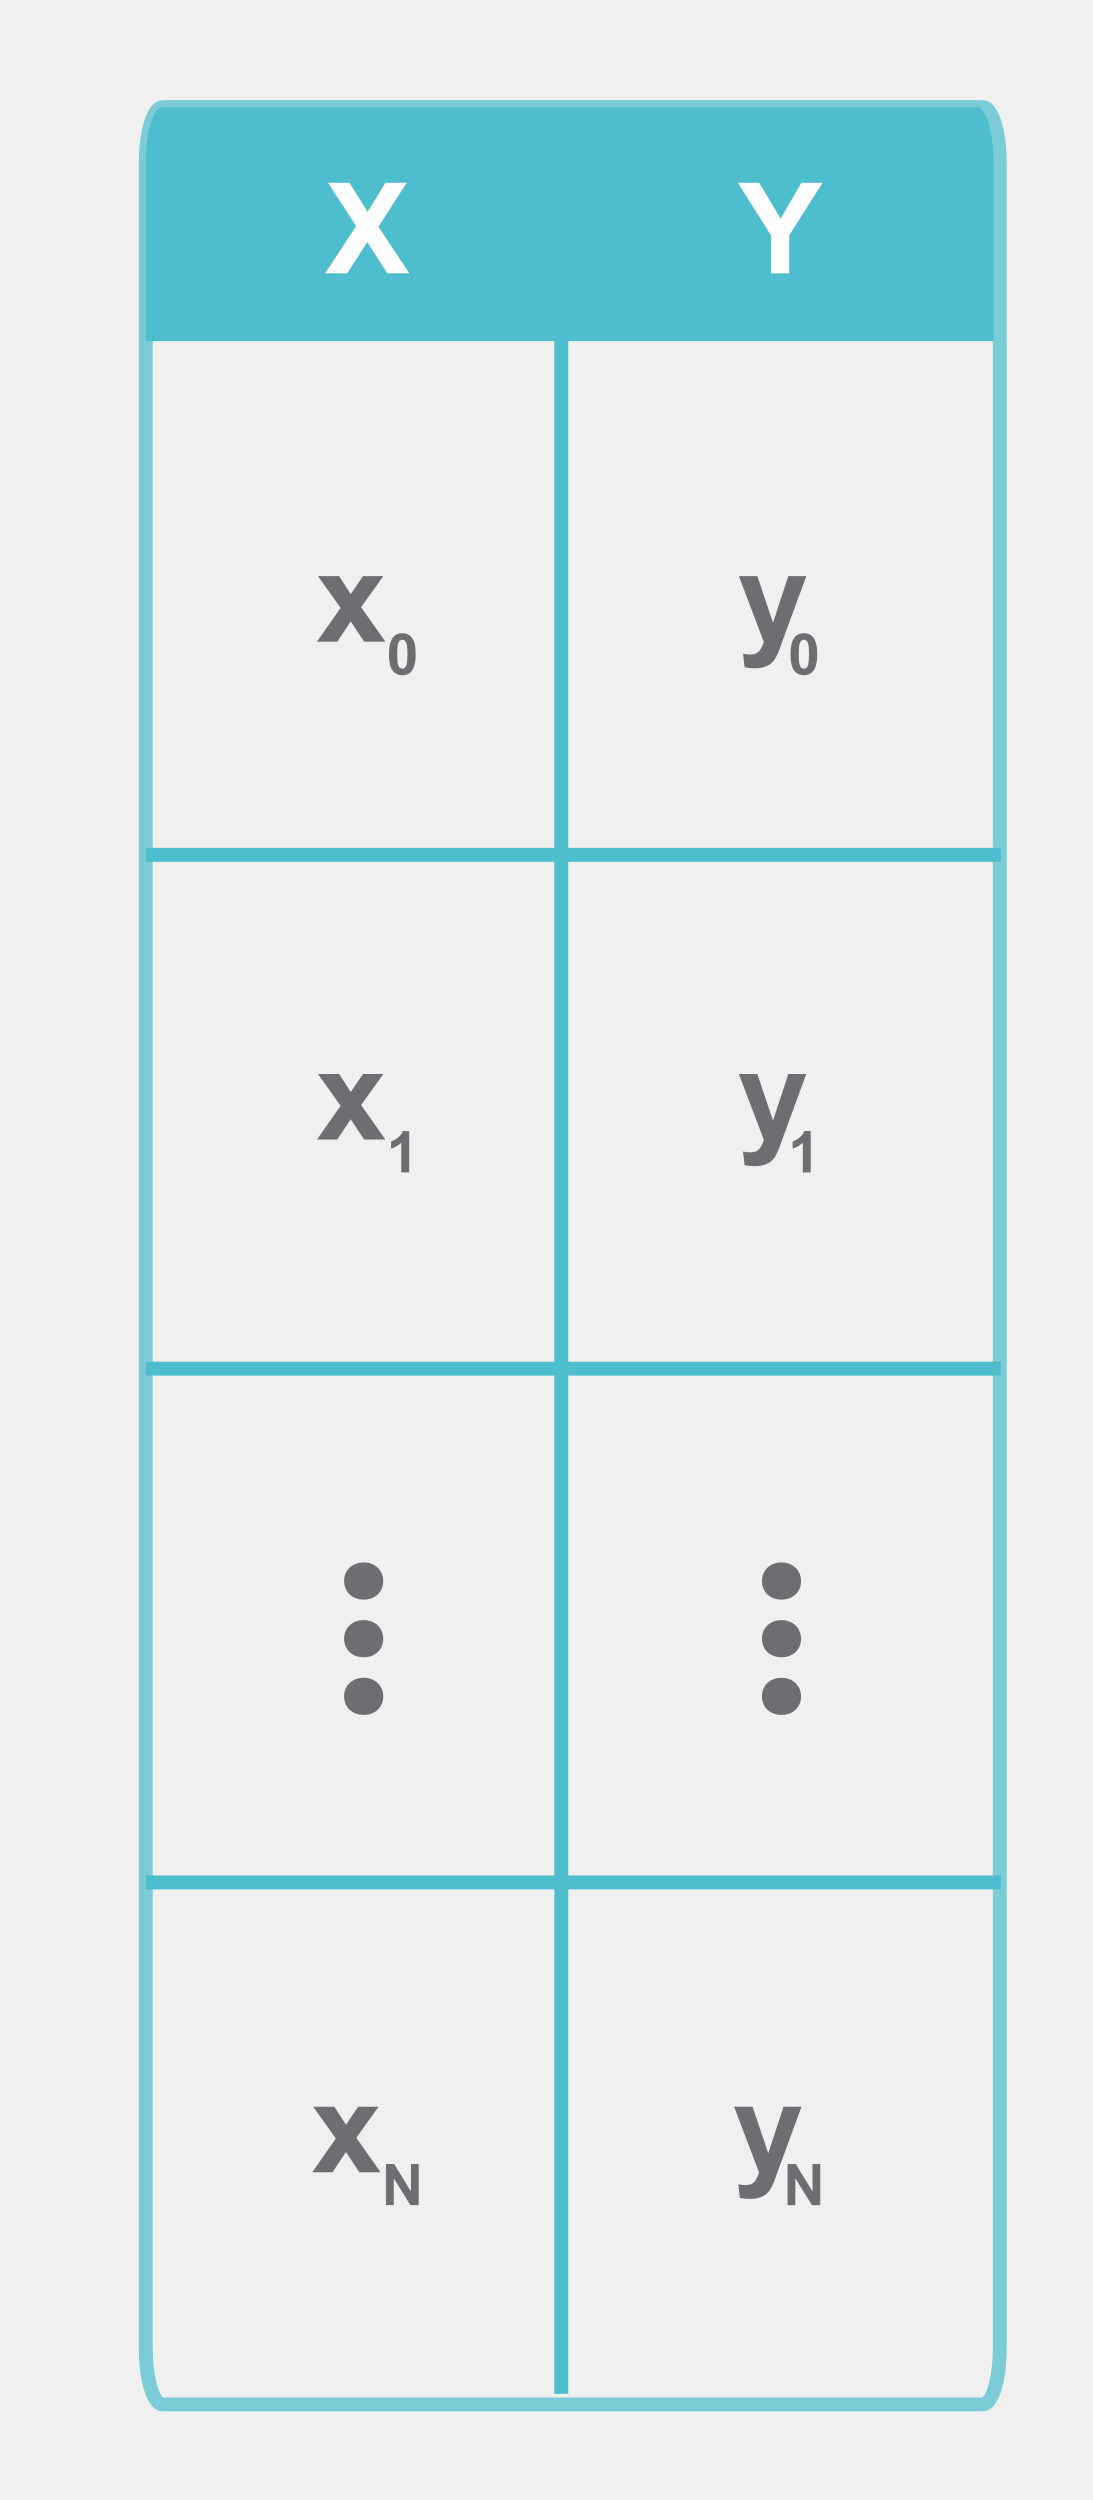
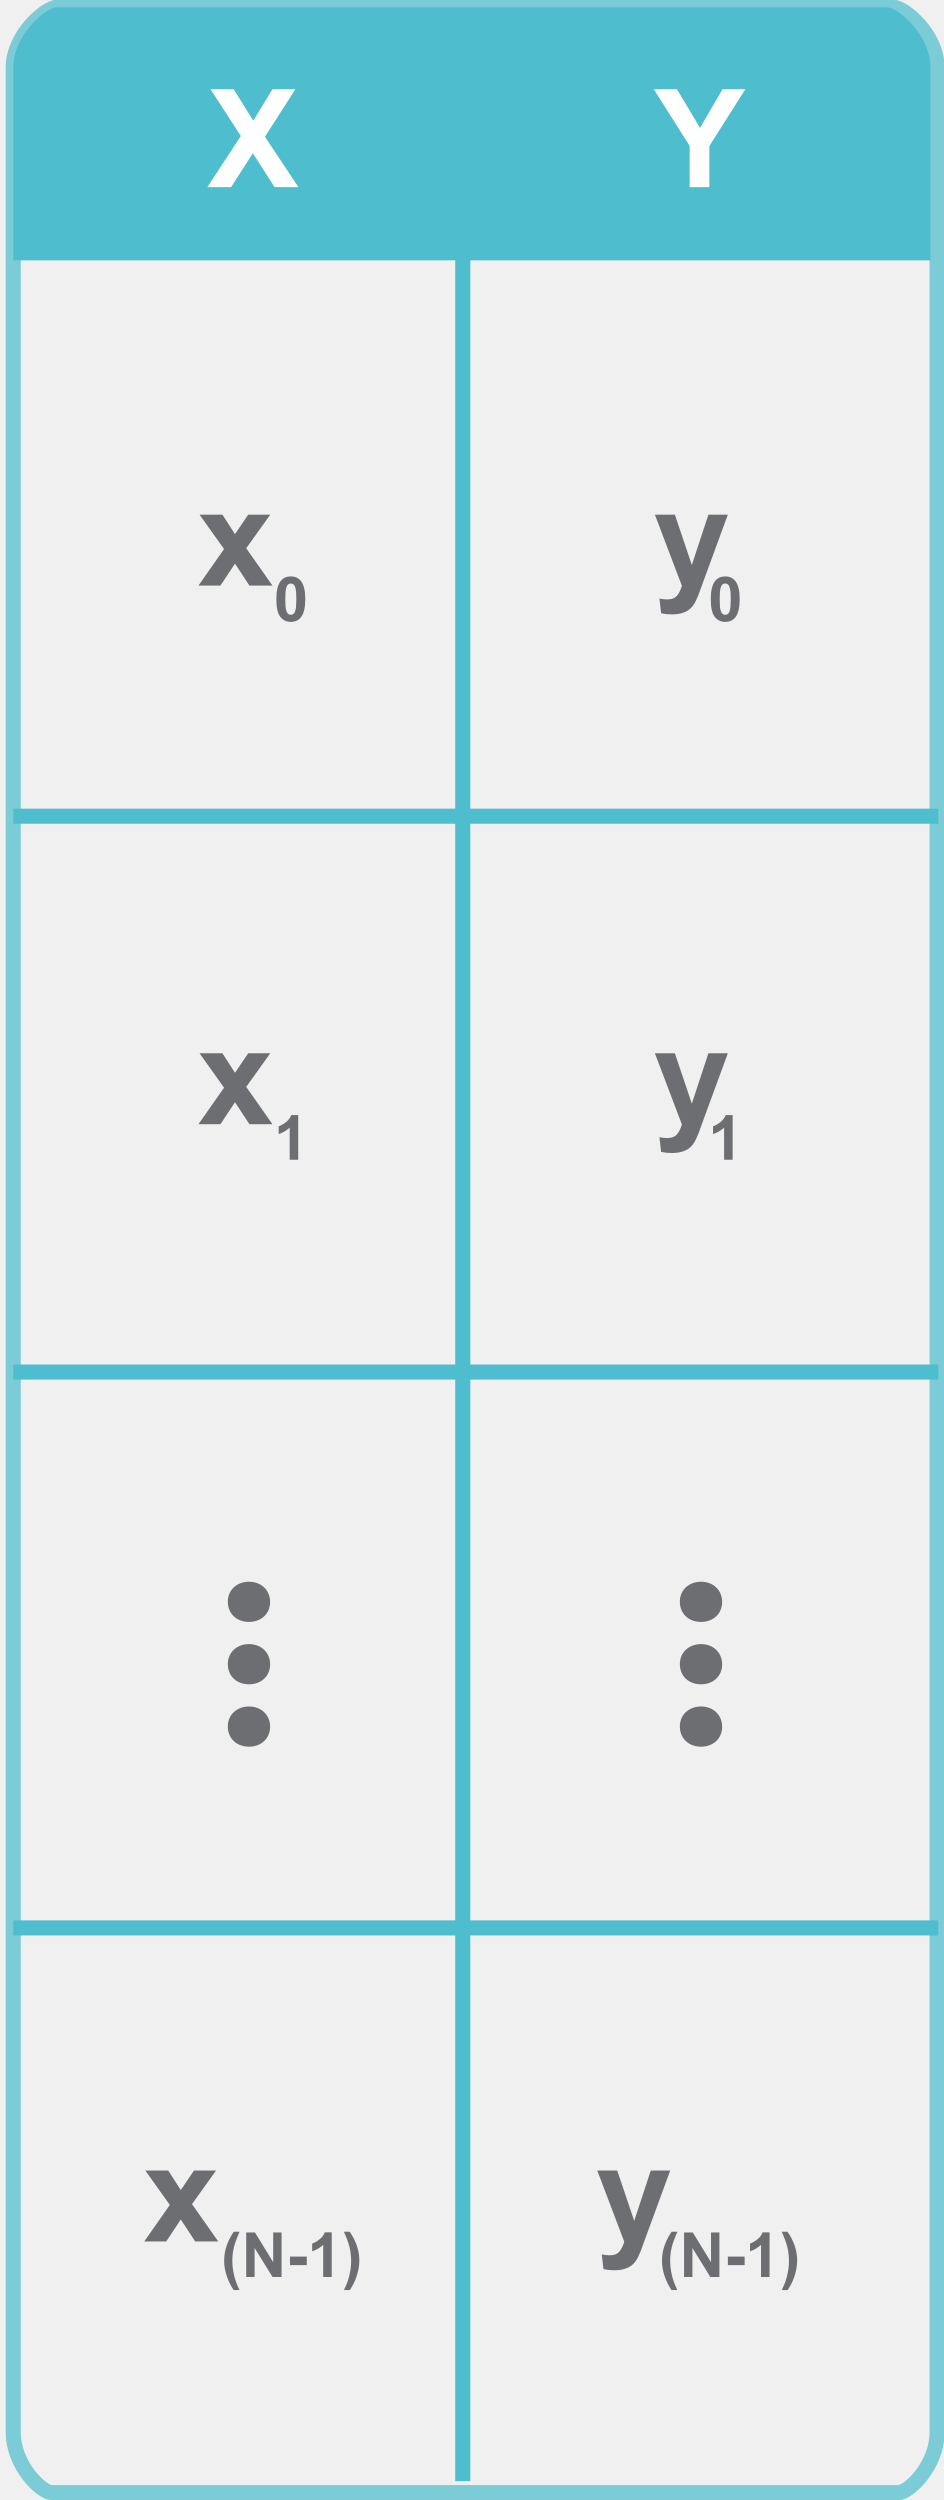
- <svg xmlns="http://www.w3.org/2000/svg" version="1.1" x="0px" y="0px" width="235.385px" height="538.462px" viewBox="0 0 235.385 538.462" enable-background="new 0 0 235.385 538.462" xml:space="preserve">
+ <svg xmlns="http://www.w3.org/2000/svg" version="1.1" x="0px" y="0px" width="187.879px" height="497.726px" viewBox="0 0 187.879 497.726" enable-background="new 0 0 187.879 497.726" xml:space="preserve">
  <g id="Layer_1">
-     <path fill="none" stroke="#7BCCD6" stroke-width="3" stroke-miterlimit="10" d="M215.329,505.878c0,6.628-1.64,12-3.663,12H35.061   c-2.023,0-3.663-5.372-3.663-12V35.072c0-6.627,1.64-12,3.663-12h176.605c2.023,0,3.663,5.373,3.663,12V505.878z" />
-     <line fill="none" stroke="#4EBDCD" stroke-width="3" stroke-miterlimit="10" x1="31.396" y1="184.119" x2="215.562" y2="184.119" />
-     <line fill="none" stroke="#4EBDCD" stroke-width="3" stroke-miterlimit="10" x1="31.396" y1="294.785" x2="215.562" y2="294.785" />
-     <line fill="none" stroke="#4EBDCD" stroke-width="3" stroke-miterlimit="10" x1="31.396" y1="405.452" x2="215.562" y2="405.452" />
+     <path fill="none" stroke="#7BCCD6" stroke-width="3" stroke-miterlimit="10" d="M186.569,484.255c0,6.628-5.645,12-7.668,12H10.304   c-2.022,0-7.667-5.372-7.667-12V13.45c0-6.627,6.646-12,8.668-12H177.9c2.023,0,8.669,5.373,8.669,12V484.255z" />
+     <line fill="none" stroke="#4EBDCD" stroke-width="3" stroke-miterlimit="10" x1="2.636" y1="162.496" x2="186.802" y2="162.496" />
+     <line fill="none" stroke="#4EBDCD" stroke-width="3" stroke-miterlimit="10" x1="2.636" y1="273.163" x2="186.802" y2="273.163" />
+     <line fill="none" stroke="#4EBDCD" stroke-width="3" stroke-miterlimit="10" x1="2.636" y1="383.829" x2="186.802" y2="383.829" />
    <g>
-       <path fill="#6D6E71" stroke="#6D6E71" stroke-width="0.861" d="M78.328,336.959c2.219,0,3.779,1.5,3.779,3.601    c0,2.1-1.561,3.539-3.779,3.539c-2.16,0-3.781-1.38-3.781-3.6C74.546,338.4,76.167,336.959,78.328,336.959z" />
-       <path fill="#6D6E71" stroke="#6D6E71" stroke-width="0.861" d="M78.328,349.378c2.219,0,3.779,1.5,3.779,3.6    c0,2.101-1.561,3.541-3.779,3.541c-2.16,0-3.781-1.381-3.781-3.601C74.546,350.819,76.167,349.378,78.328,349.378z" />
-       <path fill="#6D6E71" stroke="#6D6E71" stroke-width="0.861" d="M78.328,361.798c2.219,0,3.779,1.5,3.779,3.6    s-1.561,3.54-3.779,3.54c-2.16,0-3.781-1.38-3.781-3.601C74.546,363.238,76.167,361.798,78.328,361.798z" />
+       <path fill="#6D6E71" stroke="#6D6E71" stroke-width="0.861" d="M49.567,315.337c2.219,0,3.779,1.5,3.779,3.601    c0,2.1-1.561,3.539-3.779,3.539c-2.16,0-3.781-1.38-3.781-3.6C45.786,316.777,47.407,315.337,49.567,315.337z" />
+       <path fill="#6D6E71" stroke="#6D6E71" stroke-width="0.861" d="M49.567,327.756c2.219,0,3.779,1.5,3.779,3.6    c0,2.101-1.561,3.541-3.779,3.541c-2.16,0-3.781-1.381-3.781-3.601C45.786,329.196,47.407,327.756,49.567,327.756z" />
+       <path fill="#6D6E71" stroke="#6D6E71" stroke-width="0.861" d="M49.567,340.176c2.219,0,3.779,1.5,3.779,3.6    s-1.561,3.54-3.779,3.54c-2.16,0-3.781-1.38-3.781-3.601C45.786,341.615,47.407,340.176,49.567,340.176z" />
    </g>
    <g>
-       <path fill="#6D6E71" stroke="#6D6E71" stroke-width="0.861" d="M168.323,336.959c2.219,0,3.779,1.5,3.779,3.601    c0,2.1-1.561,3.539-3.779,3.539c-2.16,0-3.781-1.38-3.781-3.6C164.542,338.4,166.163,336.959,168.323,336.959z" />
-       <path fill="#6D6E71" stroke="#6D6E71" stroke-width="0.861" d="M168.323,349.378c2.219,0,3.779,1.5,3.779,3.6    c0,2.101-1.561,3.541-3.779,3.541c-2.16,0-3.781-1.381-3.781-3.601C164.542,350.819,166.163,349.378,168.323,349.378z" />
-       <path fill="#6D6E71" stroke="#6D6E71" stroke-width="0.861" d="M168.323,361.798c2.219,0,3.779,1.5,3.779,3.6    s-1.561,3.54-3.779,3.54c-2.16,0-3.781-1.38-3.781-3.601C164.542,363.238,166.163,361.798,168.323,361.798z" />
+       <path fill="#6D6E71" stroke="#6D6E71" stroke-width="0.861" d="M139.563,315.337c2.219,0,3.779,1.5,3.779,3.601    c0,2.1-1.561,3.539-3.779,3.539c-2.16,0-3.781-1.38-3.781-3.6C135.782,316.777,137.403,315.337,139.563,315.337z" />
+       <path fill="#6D6E71" stroke="#6D6E71" stroke-width="0.861" d="M139.563,327.756c2.219,0,3.779,1.5,3.779,3.6    c0,2.101-1.561,3.541-3.779,3.541c-2.16,0-3.781-1.381-3.781-3.601C135.782,329.196,137.403,327.756,139.563,327.756z" />
+       <path fill="#6D6E71" stroke="#6D6E71" stroke-width="0.861" d="M139.563,340.176c2.219,0,3.779,1.5,3.779,3.6    s-1.561,3.54-3.779,3.54c-2.16,0-3.781-1.38-3.781-3.601C135.782,341.615,137.403,340.176,139.563,340.176z" />
    </g>
-     <path fill="#4EBDCD" d="M213.997,73.456H31.398V35.072c0-6.627,1.628-12,3.636-12H210.36c2.008,0,3.636,5.373,3.636,12V73.456z" />
+     <path fill="#4EBDCD" d="M185.237,51.833H2.638V13.45c0-6.627,6.633-12,8.641-12h165.316c2.008,0,8.642,5.373,8.642,12V51.833z" />
    <g>
-       <path fill="#FFFFFF" d="M70.042,58.876l6.664-10.175l-6.039-9.324h4.603l3.91,6.265l3.831-6.265h4.562l-6.065,9.471l6.664,10.029    h-4.749L79.1,52.133l-4.336,6.744H70.042z" />
+       <path fill="#FFFFFF" d="M41.284,37.254l6.664-10.175l-6.039-9.324h4.603l3.91,6.265l3.831-6.265h4.562l-6.065,9.471l6.664,10.029    h-4.749l-4.323-6.744l-4.336,6.744H41.284z" />
    </g>
    <g>
-       <path fill="#FFFFFF" d="M166.057,58.876V50.67l-7.143-11.293h4.616l4.589,7.715l4.496-7.715h4.536l-7.169,11.319v8.18H166.057z" />
+       <path fill="#FFFFFF" d="M137.3,37.254v-8.207l-7.143-11.293h4.616l4.589,7.715l4.496-7.715h4.536l-7.169,11.319v8.18H137.3z" />
    </g>
    <g>
-       <path fill="#6D6E71" d="M68.267,138.21l5.094-7.276l-4.881-6.85h4.562l2.5,3.884l2.634-3.884h4.389l-4.788,6.69l5.227,7.435    h-4.589l-2.873-4.376l-2.899,4.376H68.267z" />
-       <path fill="#6D6E71" d="M86.655,136.383c0.859,0,1.53,0.306,2.014,0.919c0.576,0.726,0.865,1.929,0.865,3.61    c0,1.677-0.291,2.882-0.871,3.616c-0.48,0.604-1.149,0.907-2.008,0.907c-0.862,0-1.558-0.332-2.086-0.995    c-0.528-0.663-0.792-1.845-0.792-3.546c0-1.669,0.29-2.87,0.871-3.604C85.127,136.685,85.797,136.383,86.655,136.383z     M86.655,137.792c-0.206,0-0.389,0.065-0.55,0.197c-0.161,0.131-0.286,0.366-0.375,0.704c-0.117,0.439-0.175,1.179-0.175,2.219    s0.052,1.754,0.157,2.144c0.104,0.389,0.236,0.648,0.396,0.777c0.159,0.129,0.341,0.193,0.547,0.193s0.389-0.065,0.55-0.196    s0.286-0.366,0.375-0.705c0.117-0.435,0.175-1.173,0.175-2.213s-0.052-1.754-0.157-2.144s-0.237-0.649-0.396-0.78    C87.043,137.857,86.861,137.792,86.655,137.792z" />
+       <path fill="#6D6E71" d="M39.51,116.587l5.094-7.276l-4.881-6.85h4.562l2.5,3.884l2.634-3.884h4.389l-4.788,6.69l5.227,7.435    h-4.589l-2.873-4.376l-2.899,4.376H39.51z" />
+       <path fill="#6D6E71" d="M57.898,114.76c0.859,0,1.53,0.306,2.014,0.919c0.576,0.726,0.865,1.929,0.865,3.61    c0,1.677-0.291,2.882-0.871,3.616c-0.48,0.604-1.149,0.907-2.008,0.907c-0.862,0-1.558-0.332-2.086-0.995    c-0.528-0.663-0.792-1.845-0.792-3.546c0-1.669,0.29-2.87,0.871-3.604C56.37,115.062,57.04,114.76,57.898,114.76z M57.898,116.169    c-0.206,0-0.389,0.065-0.55,0.197c-0.161,0.131-0.286,0.366-0.375,0.704c-0.117,0.439-0.175,1.179-0.175,2.219    s0.052,1.754,0.157,2.144c0.104,0.389,0.236,0.648,0.396,0.777c0.159,0.129,0.341,0.193,0.547,0.193s0.389-0.065,0.55-0.196    s0.286-0.366,0.375-0.705c0.117-0.435,0.175-1.173,0.175-2.213s-0.052-1.754-0.157-2.144s-0.237-0.649-0.396-0.78    C58.286,116.234,58.104,116.169,57.898,116.169z" />
    </g>
    <g>
-       <path fill="#6D6E71" d="M159.139,124.084h3.977l3.378,10.029l3.299-10.029h3.871l-4.988,13.593l-0.891,2.461    c-0.328,0.825-0.641,1.454-0.938,1.889s-0.638,0.787-1.024,1.058c-0.386,0.27-0.86,0.481-1.423,0.632    c-0.563,0.15-1.199,0.226-1.909,0.226c-0.718,0-1.423-0.076-2.115-0.226l-0.333-2.926c0.585,0.115,1.113,0.173,1.583,0.173    c0.869,0,1.512-0.255,1.929-0.765c0.417-0.51,0.736-1.159,0.958-1.948L159.139,124.084z" />
-       <path fill="#6D6E71" d="M173.143,136.383c0.859,0,1.53,0.306,2.014,0.919c0.576,0.726,0.865,1.929,0.865,3.61    c0,1.677-0.291,2.882-0.871,3.616c-0.48,0.604-1.149,0.907-2.008,0.907c-0.862,0-1.558-0.332-2.086-0.995    c-0.528-0.663-0.792-1.845-0.792-3.546c0-1.669,0.29-2.87,0.871-3.604C171.615,136.685,172.284,136.383,173.143,136.383z     M173.143,137.792c-0.206,0-0.389,0.065-0.55,0.197c-0.161,0.131-0.286,0.366-0.375,0.704c-0.117,0.439-0.175,1.179-0.175,2.219    s0.052,1.754,0.157,2.144c0.104,0.389,0.236,0.648,0.396,0.777c0.159,0.129,0.341,0.193,0.547,0.193s0.389-0.065,0.55-0.196    s0.286-0.366,0.375-0.705c0.117-0.435,0.175-1.173,0.175-2.213s-0.052-1.754-0.157-2.144s-0.237-0.649-0.396-0.78    C173.531,137.857,173.348,137.792,173.143,137.792z" />
+       <path fill="#6D6E71" d="M130.382,102.462h3.977l3.378,10.029l3.299-10.029h3.871l-4.988,13.593l-0.891,2.461    c-0.328,0.825-0.641,1.454-0.938,1.889s-0.638,0.787-1.024,1.058c-0.386,0.27-0.86,0.481-1.423,0.632    c-0.563,0.15-1.199,0.226-1.909,0.226c-0.718,0-1.423-0.076-2.115-0.226l-0.333-2.926c0.585,0.115,1.113,0.173,1.583,0.173    c0.869,0,1.512-0.255,1.929-0.765c0.417-0.51,0.736-1.159,0.958-1.948L130.382,102.462z" />
+       <path fill="#6D6E71" d="M144.385,114.76c0.859,0,1.53,0.306,2.014,0.919c0.576,0.726,0.865,1.929,0.865,3.61    c0,1.677-0.291,2.882-0.871,3.616c-0.48,0.604-1.149,0.907-2.008,0.907c-0.862,0-1.558-0.332-2.086-0.995    c-0.528-0.663-0.792-1.845-0.792-3.546c0-1.669,0.29-2.87,0.871-3.604C142.857,115.062,143.527,114.76,144.385,114.76z     M144.385,116.169c-0.206,0-0.389,0.065-0.55,0.197c-0.161,0.131-0.286,0.366-0.375,0.704c-0.117,0.439-0.175,1.179-0.175,2.219    s0.052,1.754,0.157,2.144c0.104,0.389,0.236,0.648,0.396,0.777c0.159,0.129,0.341,0.193,0.547,0.193s0.389-0.065,0.55-0.196    s0.286-0.366,0.375-0.705c0.117-0.435,0.175-1.173,0.175-2.213s-0.052-1.754-0.157-2.144s-0.237-0.649-0.396-0.78    C144.773,116.234,144.591,116.169,144.385,116.169z" />
    </g>
    <g>
-       <path fill="#6D6E71" d="M68.267,245.445l5.094-7.276l-4.881-6.85h4.562l2.5,3.884l2.634-3.884h4.389l-4.788,6.69l5.227,7.435    h-4.589l-2.873-4.376l-2.899,4.376H68.267z" />
-       <path fill="#6D6E71" d="M88.131,252.519h-1.699v-6.403c-0.621,0.581-1.353,1.01-2.195,1.288v-1.542    c0.443-0.145,0.925-0.42,1.445-0.825c0.52-0.405,0.876-0.878,1.07-1.418h1.379V252.519z" />
+       <path fill="#6D6E71" d="M39.51,223.823l5.094-7.276l-4.881-6.85h4.562l2.5,3.884l2.634-3.884h4.389l-4.788,6.69l5.227,7.435    h-4.589l-2.873-4.376l-2.899,4.376H39.51z" />
+       <path fill="#6D6E71" d="M59.374,230.896h-1.699v-6.403c-0.621,0.581-1.353,1.01-2.195,1.288v-1.542    c0.443-0.145,0.925-0.42,1.445-0.825c0.52-0.405,0.876-0.878,1.07-1.418h1.378V230.896z" />
    </g>
    <g>
-       <path fill="#6D6E71" d="M159.139,231.32h3.977l3.378,10.029l3.299-10.029h3.871l-4.988,13.593l-0.891,2.461    c-0.328,0.825-0.641,1.454-0.938,1.889s-0.638,0.787-1.024,1.058c-0.386,0.27-0.86,0.481-1.423,0.632    c-0.563,0.15-1.199,0.226-1.909,0.226c-0.718,0-1.423-0.076-2.115-0.226l-0.333-2.926c0.585,0.115,1.113,0.173,1.583,0.173    c0.869,0,1.512-0.255,1.929-0.765c0.417-0.51,0.736-1.159,0.958-1.948L159.139,231.32z" />
-       <path fill="#6D6E71" d="M174.618,252.519h-1.699v-6.403c-0.621,0.581-1.353,1.01-2.195,1.288v-1.542    c0.443-0.145,0.925-0.42,1.445-0.825c0.52-0.405,0.876-0.878,1.07-1.418h1.379V252.519z" />
+       <path fill="#6D6E71" d="M130.382,209.697h3.977l3.378,10.029l3.299-10.029h3.871l-4.988,13.593l-0.891,2.461    c-0.328,0.825-0.641,1.454-0.938,1.889s-0.638,0.787-1.024,1.058c-0.386,0.27-0.86,0.481-1.423,0.632    c-0.563,0.15-1.199,0.226-1.909,0.226c-0.718,0-1.423-0.076-2.115-0.226l-0.333-2.926c0.585,0.115,1.113,0.173,1.583,0.173    c0.869,0,1.512-0.255,1.929-0.765c0.417-0.51,0.736-1.159,0.958-1.948L130.382,209.697z" />
+       <path fill="#6D6E71" d="M145.861,230.896h-1.699v-6.403c-0.621,0.581-1.353,1.01-2.195,1.288v-1.542    c0.443-0.145,0.925-0.42,1.445-0.825c0.52-0.405,0.876-0.878,1.07-1.418h1.378V230.896z" />
    </g>
    <g>
-       <path fill="#6D6E71" d="M67.239,467.879l5.094-7.275l-4.881-6.85h4.562l2.5,3.884l2.634-3.884h4.389l-4.788,6.69l5.227,7.435    h-4.589l-2.873-4.376l-2.899,4.376H67.239z" />
-       <path fill="#6D6E71" d="M83.148,474.952v-8.864h1.742l3.628,5.92v-5.92h1.663v8.864h-1.796l-3.573-5.78v5.78H83.148z" />
+       <path fill="#6D6E71" d="M28.717,446.257l5.094-7.276l-4.881-6.85h4.562l2.5,3.884l2.634-3.884h4.389l-4.788,6.69l5.227,7.436    h-4.589l-2.873-4.377l-2.899,4.377H28.717z" />
+       <path fill="#6D6E71" d="M47.686,455.936h-1.167c-0.617-0.931-1.086-1.898-1.409-2.902c-0.323-1.003-0.484-1.976-0.484-2.914    c0-1.165,0.2-2.268,0.599-3.308c0.347-0.902,0.786-1.735,1.318-2.497h1.161c-0.552,1.222-0.932,2.261-1.14,3.116    c-0.208,0.857-0.312,1.766-0.312,2.725c0,0.661,0.062,1.338,0.185,2.031s0.291,1.353,0.505,1.978    C47.083,454.576,47.331,455.166,47.686,455.936z" />
+       <path fill="#6D6E71" d="M49.022,453.33v-8.863h1.742l3.628,5.919v-5.919h1.663v8.863h-1.796l-3.573-5.779v5.779H49.022z" />
+       <path fill="#6D6E71" d="M57.741,450.966v-1.699h3.338v1.699H57.741z" />
+       <path fill="#6D6E71" d="M66.043,453.33h-1.699v-6.402c-0.621,0.58-1.353,1.01-2.195,1.287v-1.541    c0.443-0.146,0.925-0.421,1.445-0.826c0.52-0.404,0.876-0.877,1.07-1.418h1.378V453.33z" />
+       <path fill="#6D6E71" d="M68.474,455.936c0.335-0.718,0.571-1.268,0.708-1.65c0.137-0.384,0.264-0.825,0.381-1.324    c0.117-0.5,0.204-0.975,0.26-1.425c0.056-0.449,0.084-0.909,0.084-1.381c0-0.959-0.103-1.867-0.308-2.725    c-0.206-0.855-0.584-1.895-1.137-3.116h1.155c0.608,0.866,1.081,1.786,1.418,2.757c0.336,0.972,0.505,1.957,0.505,2.957    c0,0.842-0.133,1.745-0.399,2.709c-0.302,1.08-0.8,2.146-1.493,3.198H68.474z" />
    </g>
    <g>
-       <path fill="#6D6E71" d="M158.111,453.754h3.977l3.378,10.028l3.299-10.028h3.871l-4.988,13.593l-0.891,2.461    c-0.328,0.825-0.641,1.454-0.938,1.889s-0.638,0.787-1.024,1.058s-0.86,0.481-1.423,0.632s-1.199,0.227-1.909,0.227    c-0.718,0-1.423-0.076-2.115-0.227l-0.333-2.926c0.585,0.114,1.113,0.173,1.583,0.173c0.869,0,1.512-0.255,1.929-0.766    c0.417-0.51,0.736-1.159,0.958-1.948L158.111,453.754z" />
-       <path fill="#6D6E71" d="M169.636,474.952v-8.864h1.742l3.628,5.92v-5.92h1.663v8.864h-1.796l-3.573-5.78v5.78H169.636z" />
+       <path fill="#6D6E71" d="M118.908,432.131h3.977l3.378,10.028l3.299-10.028h3.871l-4.988,13.593l-0.891,2.461    c-0.328,0.825-0.641,1.455-0.938,1.889c-0.297,0.436-0.638,0.787-1.024,1.059c-0.386,0.27-0.86,0.48-1.423,0.631    s-1.199,0.227-1.909,0.227c-0.718,0-1.423-0.076-2.115-0.227l-0.333-2.926c0.585,0.115,1.113,0.173,1.583,0.173    c0.869,0,1.512-0.255,1.929-0.765s0.736-1.16,0.958-1.949L118.908,432.131z" />
+       <path fill="#6D6E71" d="M134.854,455.936h-1.167c-0.617-0.931-1.086-1.898-1.409-2.902c-0.323-1.003-0.484-1.976-0.484-2.914    c0-1.165,0.2-2.268,0.599-3.308c0.347-0.902,0.786-1.735,1.318-2.497h1.161c-0.552,1.222-0.932,2.261-1.14,3.116    c-0.208,0.857-0.312,1.766-0.312,2.725c0,0.661,0.062,1.338,0.185,2.031s0.291,1.353,0.505,1.978    C134.251,454.576,134.499,455.166,134.854,455.936z" />
+       <path fill="#6D6E71" d="M136.19,453.33v-8.863h1.742l3.628,5.919v-5.919h1.663v8.863h-1.796l-3.573-5.779v5.779H136.19z" />
+       <path fill="#6D6E71" d="M144.909,450.966v-1.699h3.338v1.699H144.909z" />
+       <path fill="#6D6E71" d="M153.211,453.33h-1.699v-6.402c-0.621,0.58-1.353,1.01-2.195,1.287v-1.541    c0.443-0.146,0.925-0.421,1.445-0.826c0.52-0.404,0.876-0.877,1.07-1.418h1.378V453.33z" />
+       <path fill="#6D6E71" d="M155.642,455.936c0.335-0.718,0.571-1.268,0.708-1.65c0.137-0.384,0.264-0.825,0.381-1.324    c0.117-0.5,0.204-0.975,0.26-1.425c0.056-0.449,0.084-0.909,0.084-1.381c0-0.959-0.103-1.867-0.308-2.725    c-0.206-0.855-0.584-1.895-1.137-3.116h1.155c0.608,0.866,1.081,1.786,1.418,2.757c0.336,0.972,0.505,1.957,0.505,2.957    c0,0.842-0.133,1.745-0.399,2.709c-0.302,1.08-0.8,2.146-1.493,3.198H155.642z" />
    </g>
-     <line fill="none" stroke="#4EBDCD" stroke-width="3" stroke-miterlimit="10" x1="120.895" y1="68.927" x2="120.895" y2="515.593" />
+     <line fill="none" stroke="#4EBDCD" stroke-width="3" stroke-miterlimit="10" x1="92.135" y1="47.304" x2="92.135" y2="493.97" />
  </g>
  <g id="Layer_2">
</g>
</svg>
